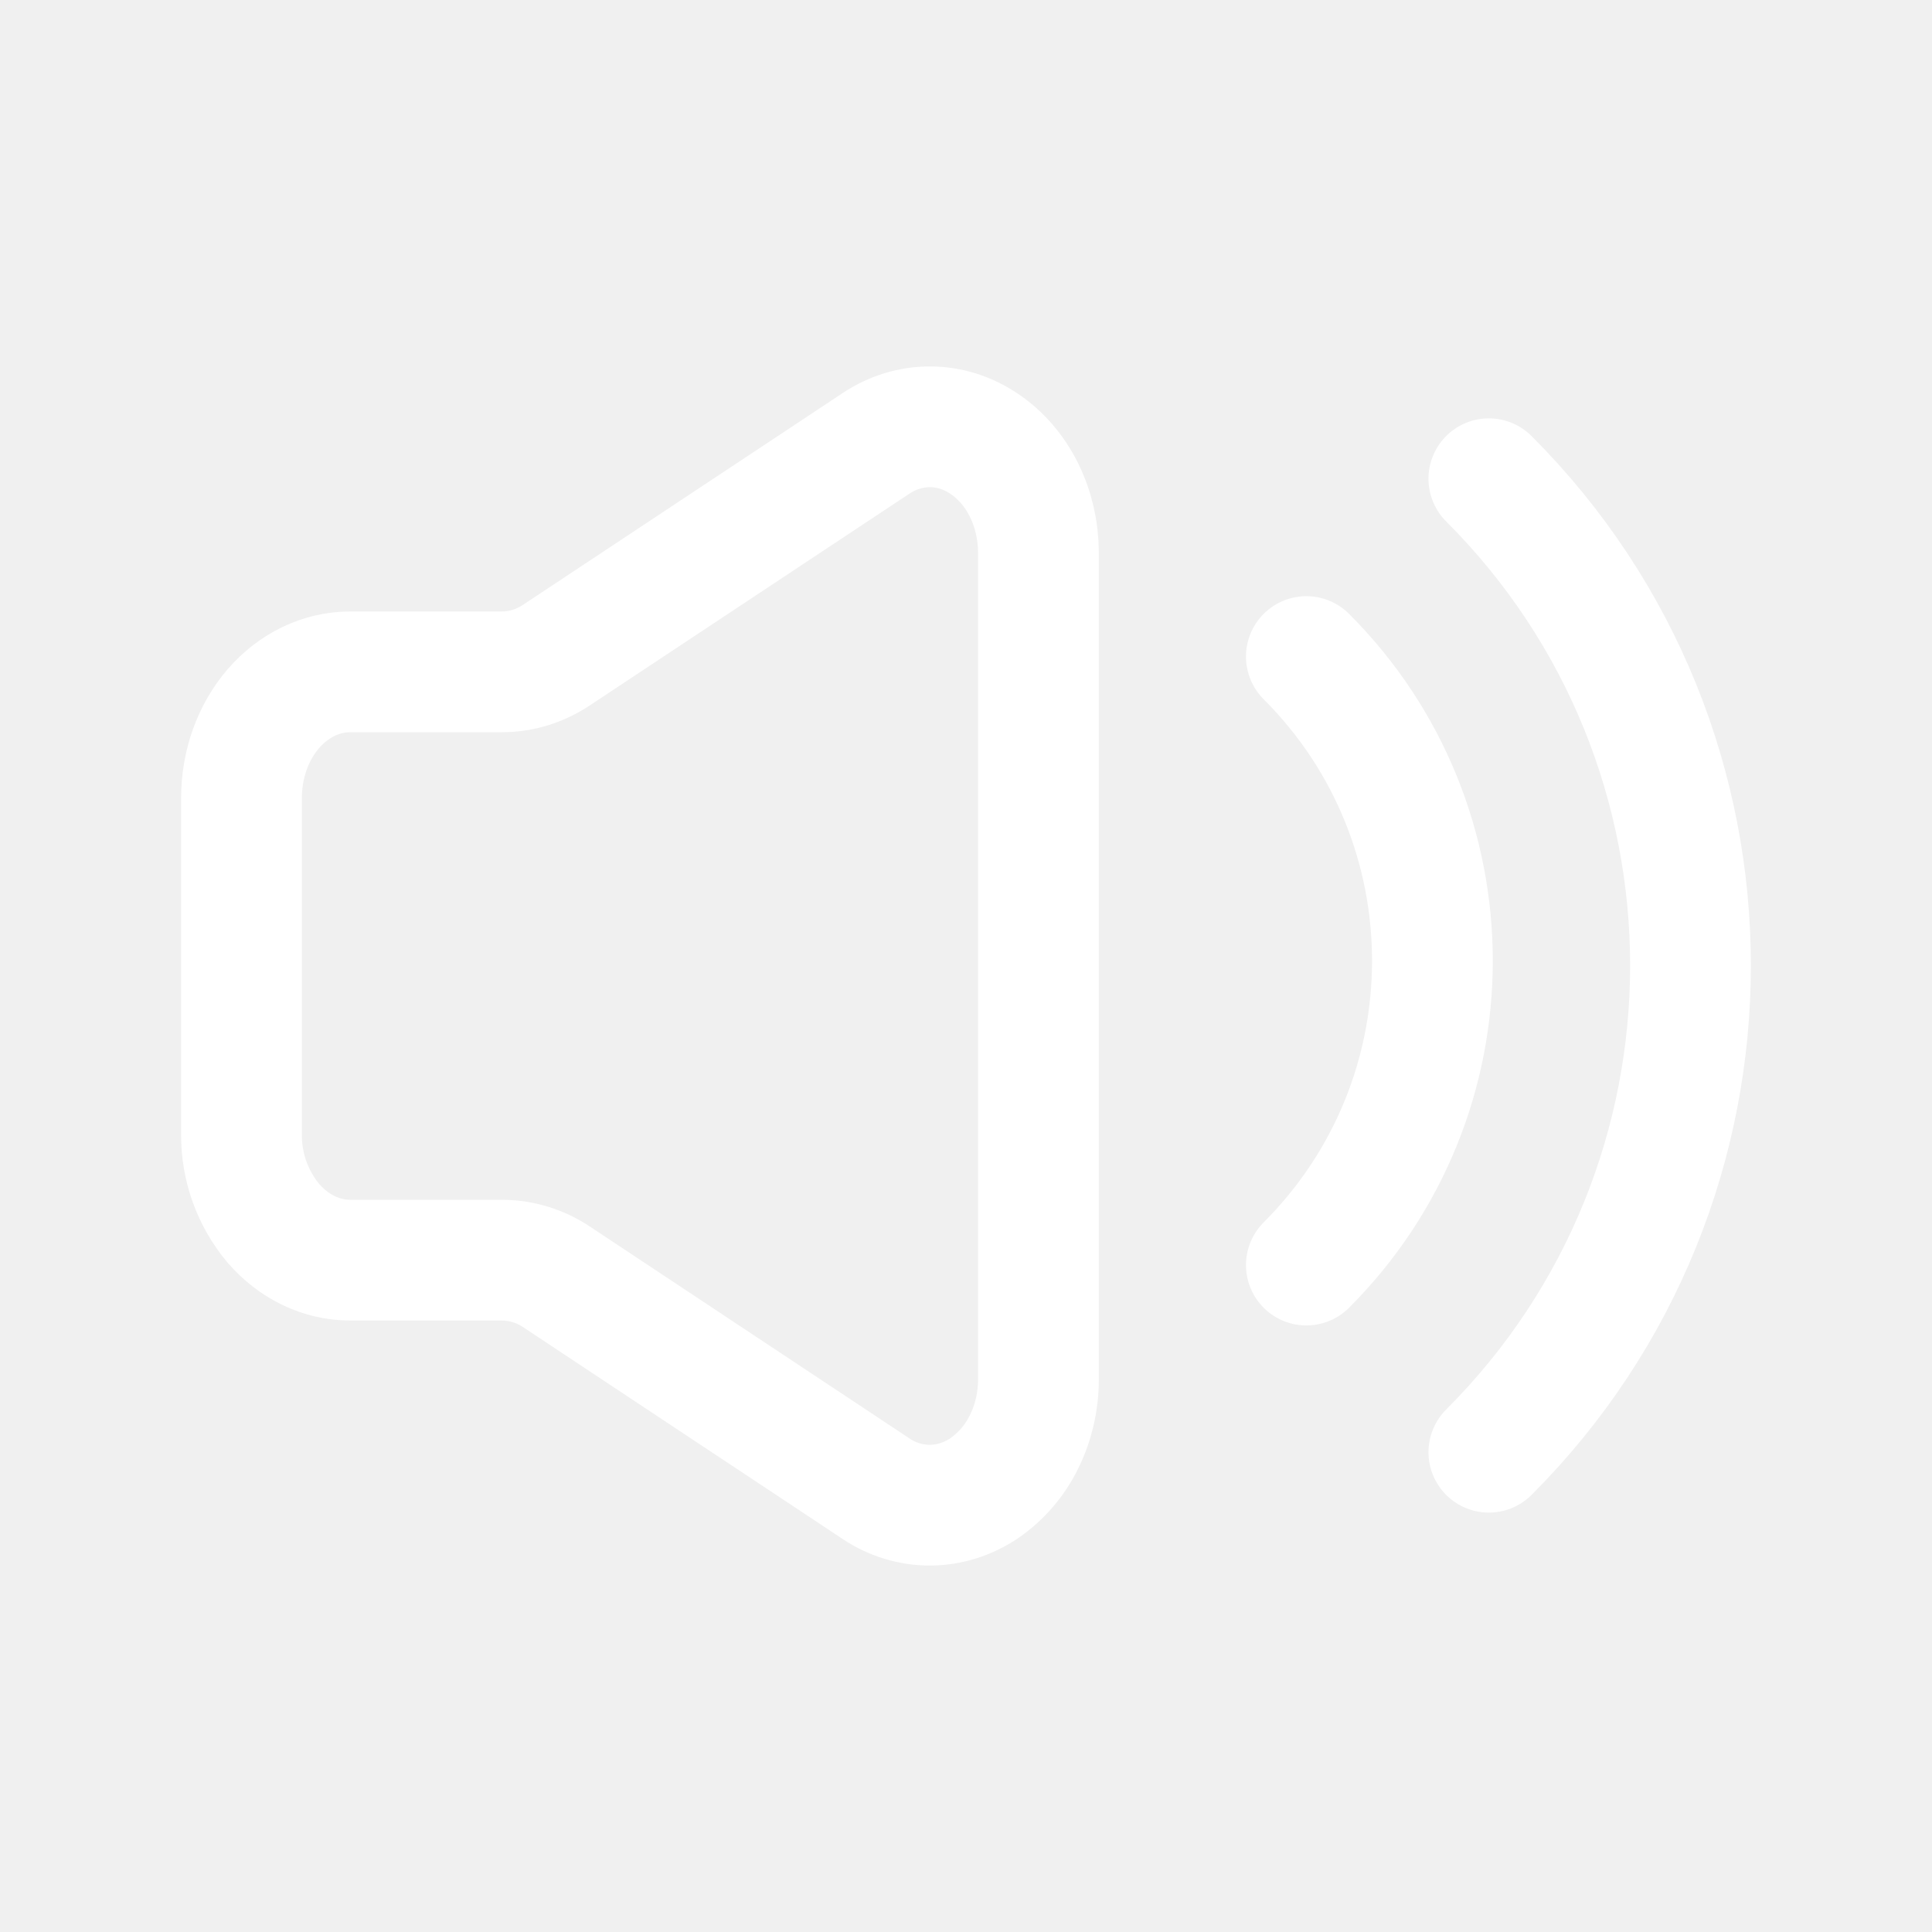
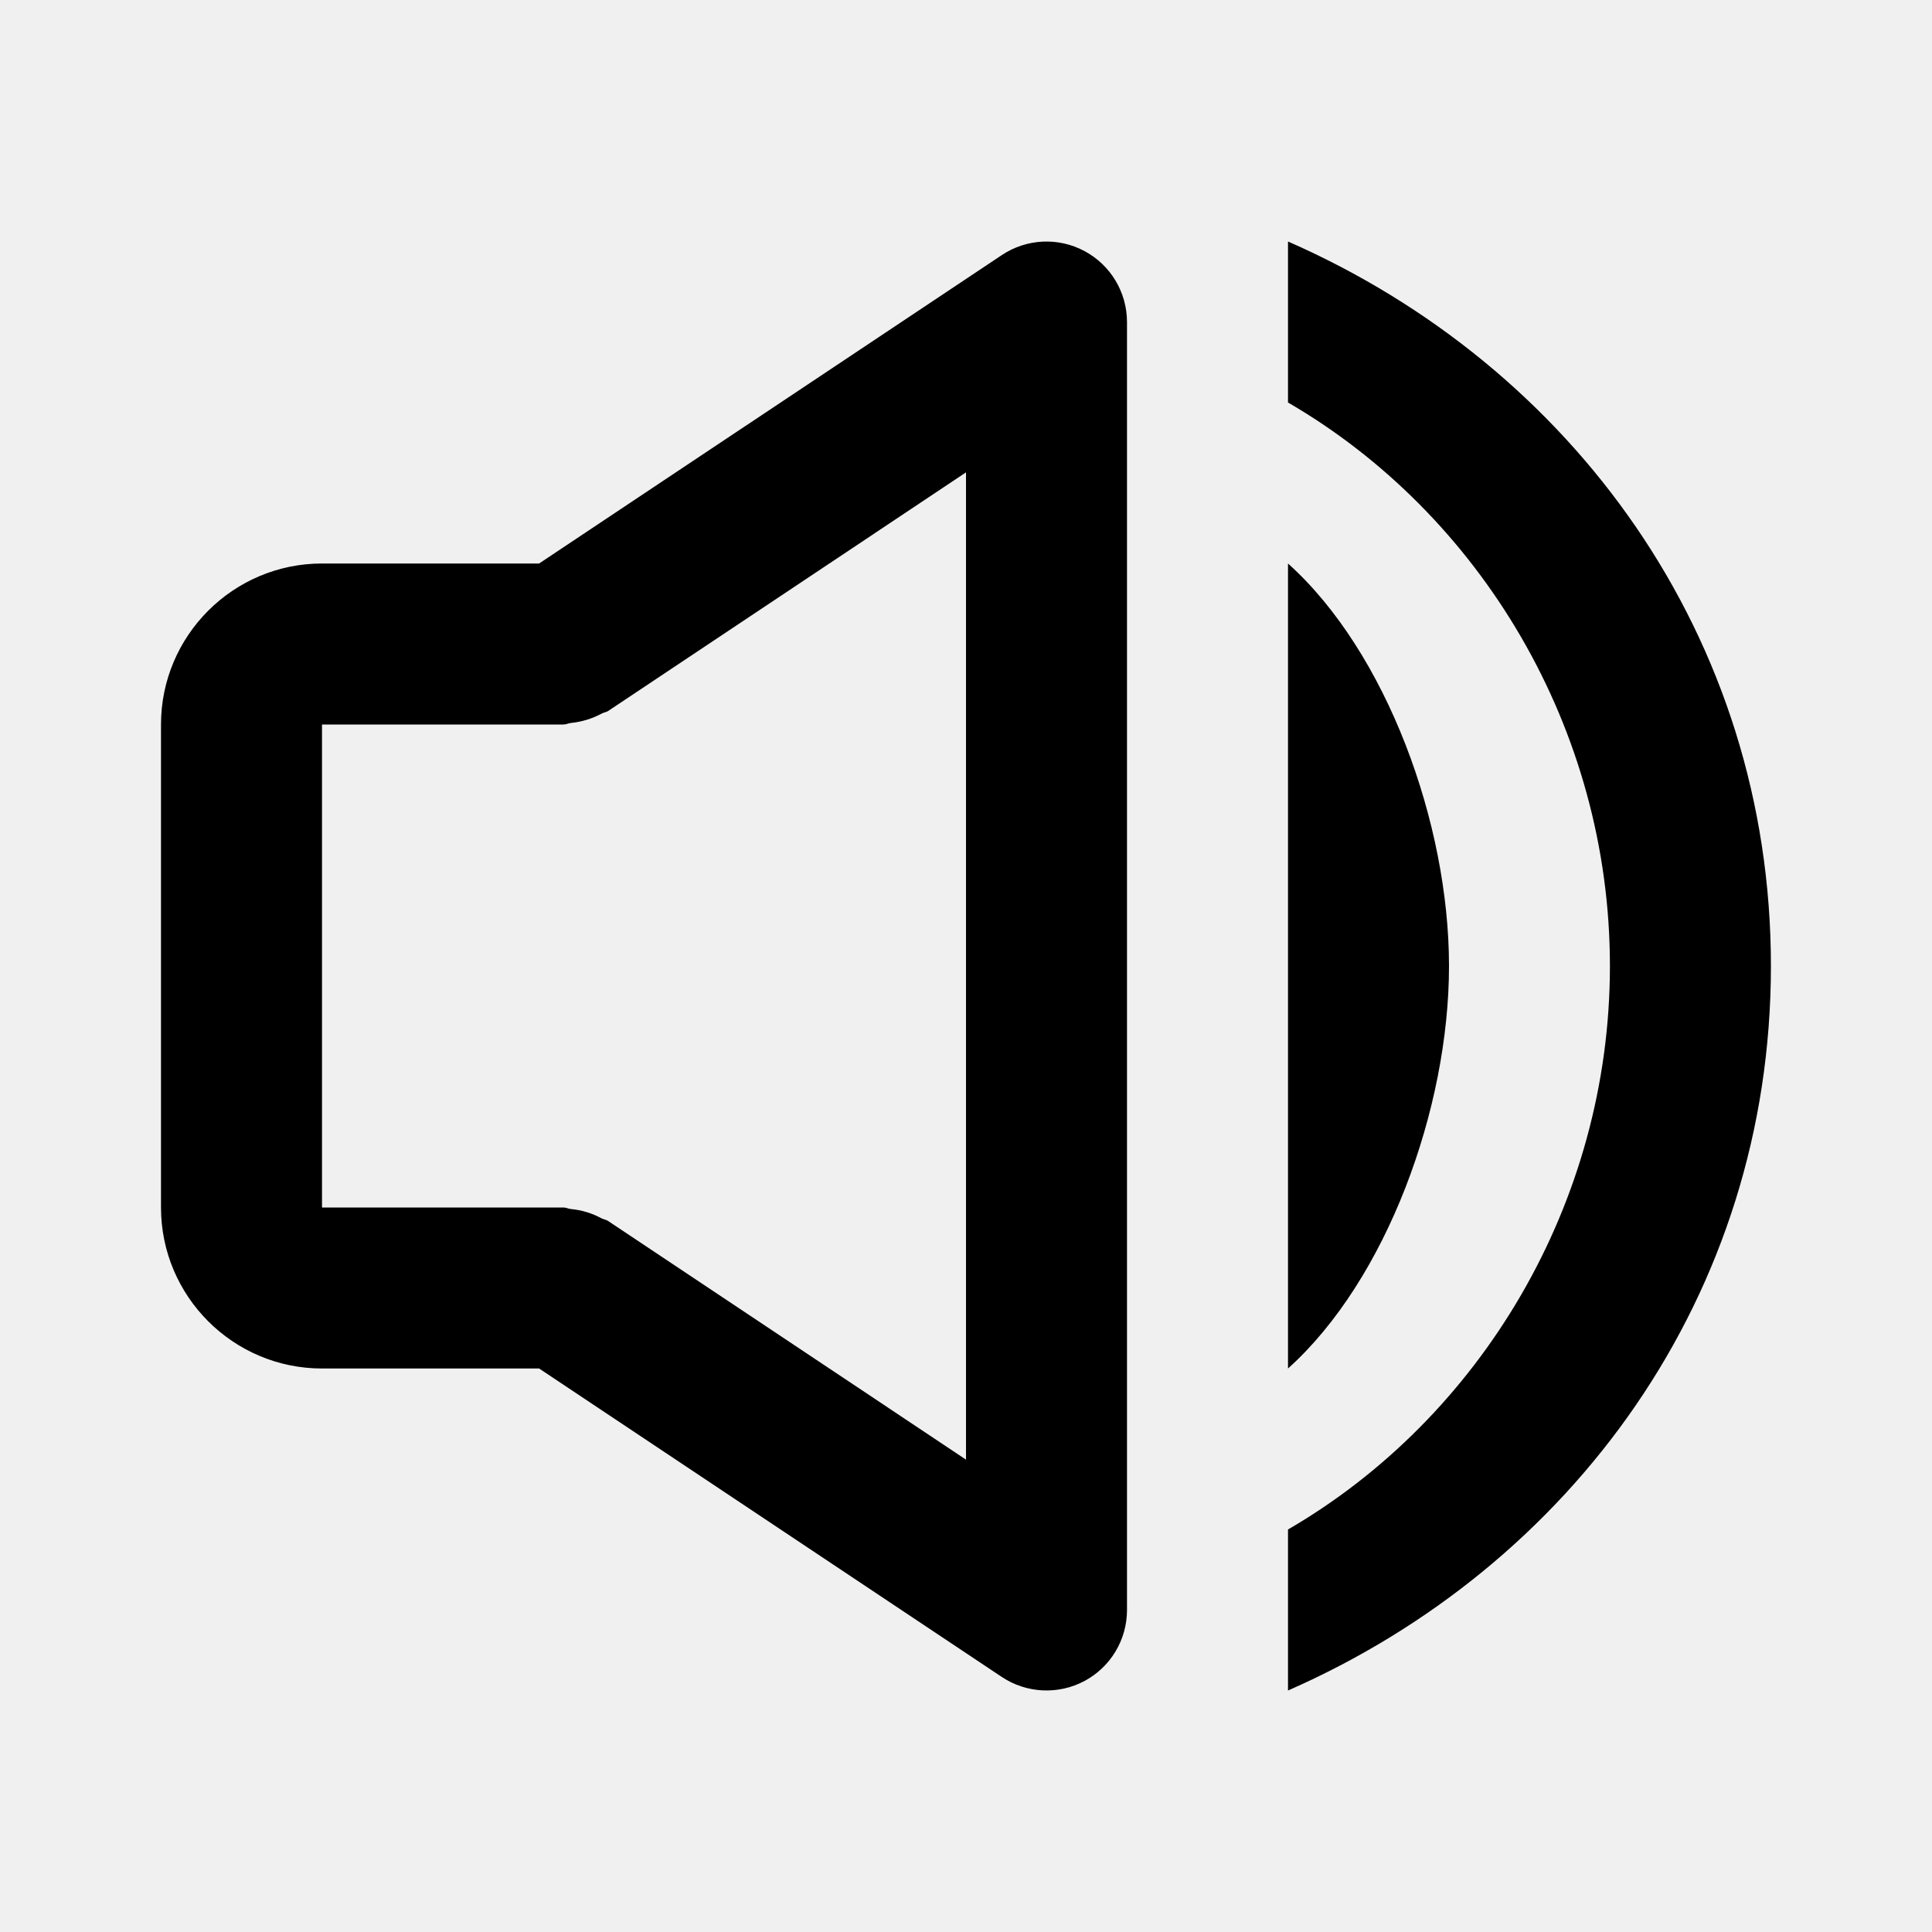
- <svg xmlns="http://www.w3.org/2000/svg" width="128" height="128" viewBox="0 0 24 24">
-   <g fill="none" stroke="#ffffff" stroke-linecap="round" stroke-width="1.5">
-     <path stroke-linejoin="round" d="M3 14.088V9.912c0-.416.142-.814.395-1.108c.254-.293.597-.458.955-.458h1.89c.237-.001.47-.073.675-.21l3.97-2.63c.204-.135.436-.205.672-.204s.467.074.67.212c.205.137.374.334.492.57c.118.237.18.506.181.78v10.273c0 .273-.063.542-.181.778a1.5 1.5 0 0 1-.491.571c-.204.137-.435.21-.671.212a1.2 1.2 0 0 1-.673-.204l-3.969-2.631a1.23 1.23 0 0 0-.675-.209H4.35c-.358 0-.701-.165-.955-.459A1.7 1.7 0 0 1 3 14.089" />
-     <path stroke-miterlimit="10" d="M16.228 15.715a5.344 5.344 0 0 0 0-7.559m2.267 9.884a8.55 8.55 0 0 0 0-12.093" />
-   </g>
+ <svg xmlns="http://www.w3.org/2000/svg" fill="currentColor" stroke-width="0" viewBox="0 0 24 24" style="overflow: visible; color: currentcolor;" height="1em" width="1em">
+   <path d="M16 21c3.527-1.547 5.999-4.909 5.999-9S19.527 4.547 16 3v2c2.387 1.386 3.999 4.047 3.999 7S18.387 17.614 16 19v2z" />
+   <path d="M16 7v10c1.225-1.1 2-3.229 2-5s-.775-3.9-2-5zM4 17h2.697l5.748 3.832a1.004 1.004 0 0 0 1.027.05A1 1 0 0 0 14 20V4a1 1 0 0 0-1.554-.832L6.697 7H4c-1.103 0-2 .897-2 2v6c0 1.103.897 2 2 2zm0-8h3c.033 0 .061-.016.093-.019a1.027 1.027 0 0 0 .38-.116c.026-.015.057-.017.082-.033L12 5.868v12.264l-4.445-2.964c-.025-.017-.056-.02-.082-.033a.986.986 0 0 0-.382-.116C7.059 15.016 7.032 15 7 15H4V9z" />
</svg>
